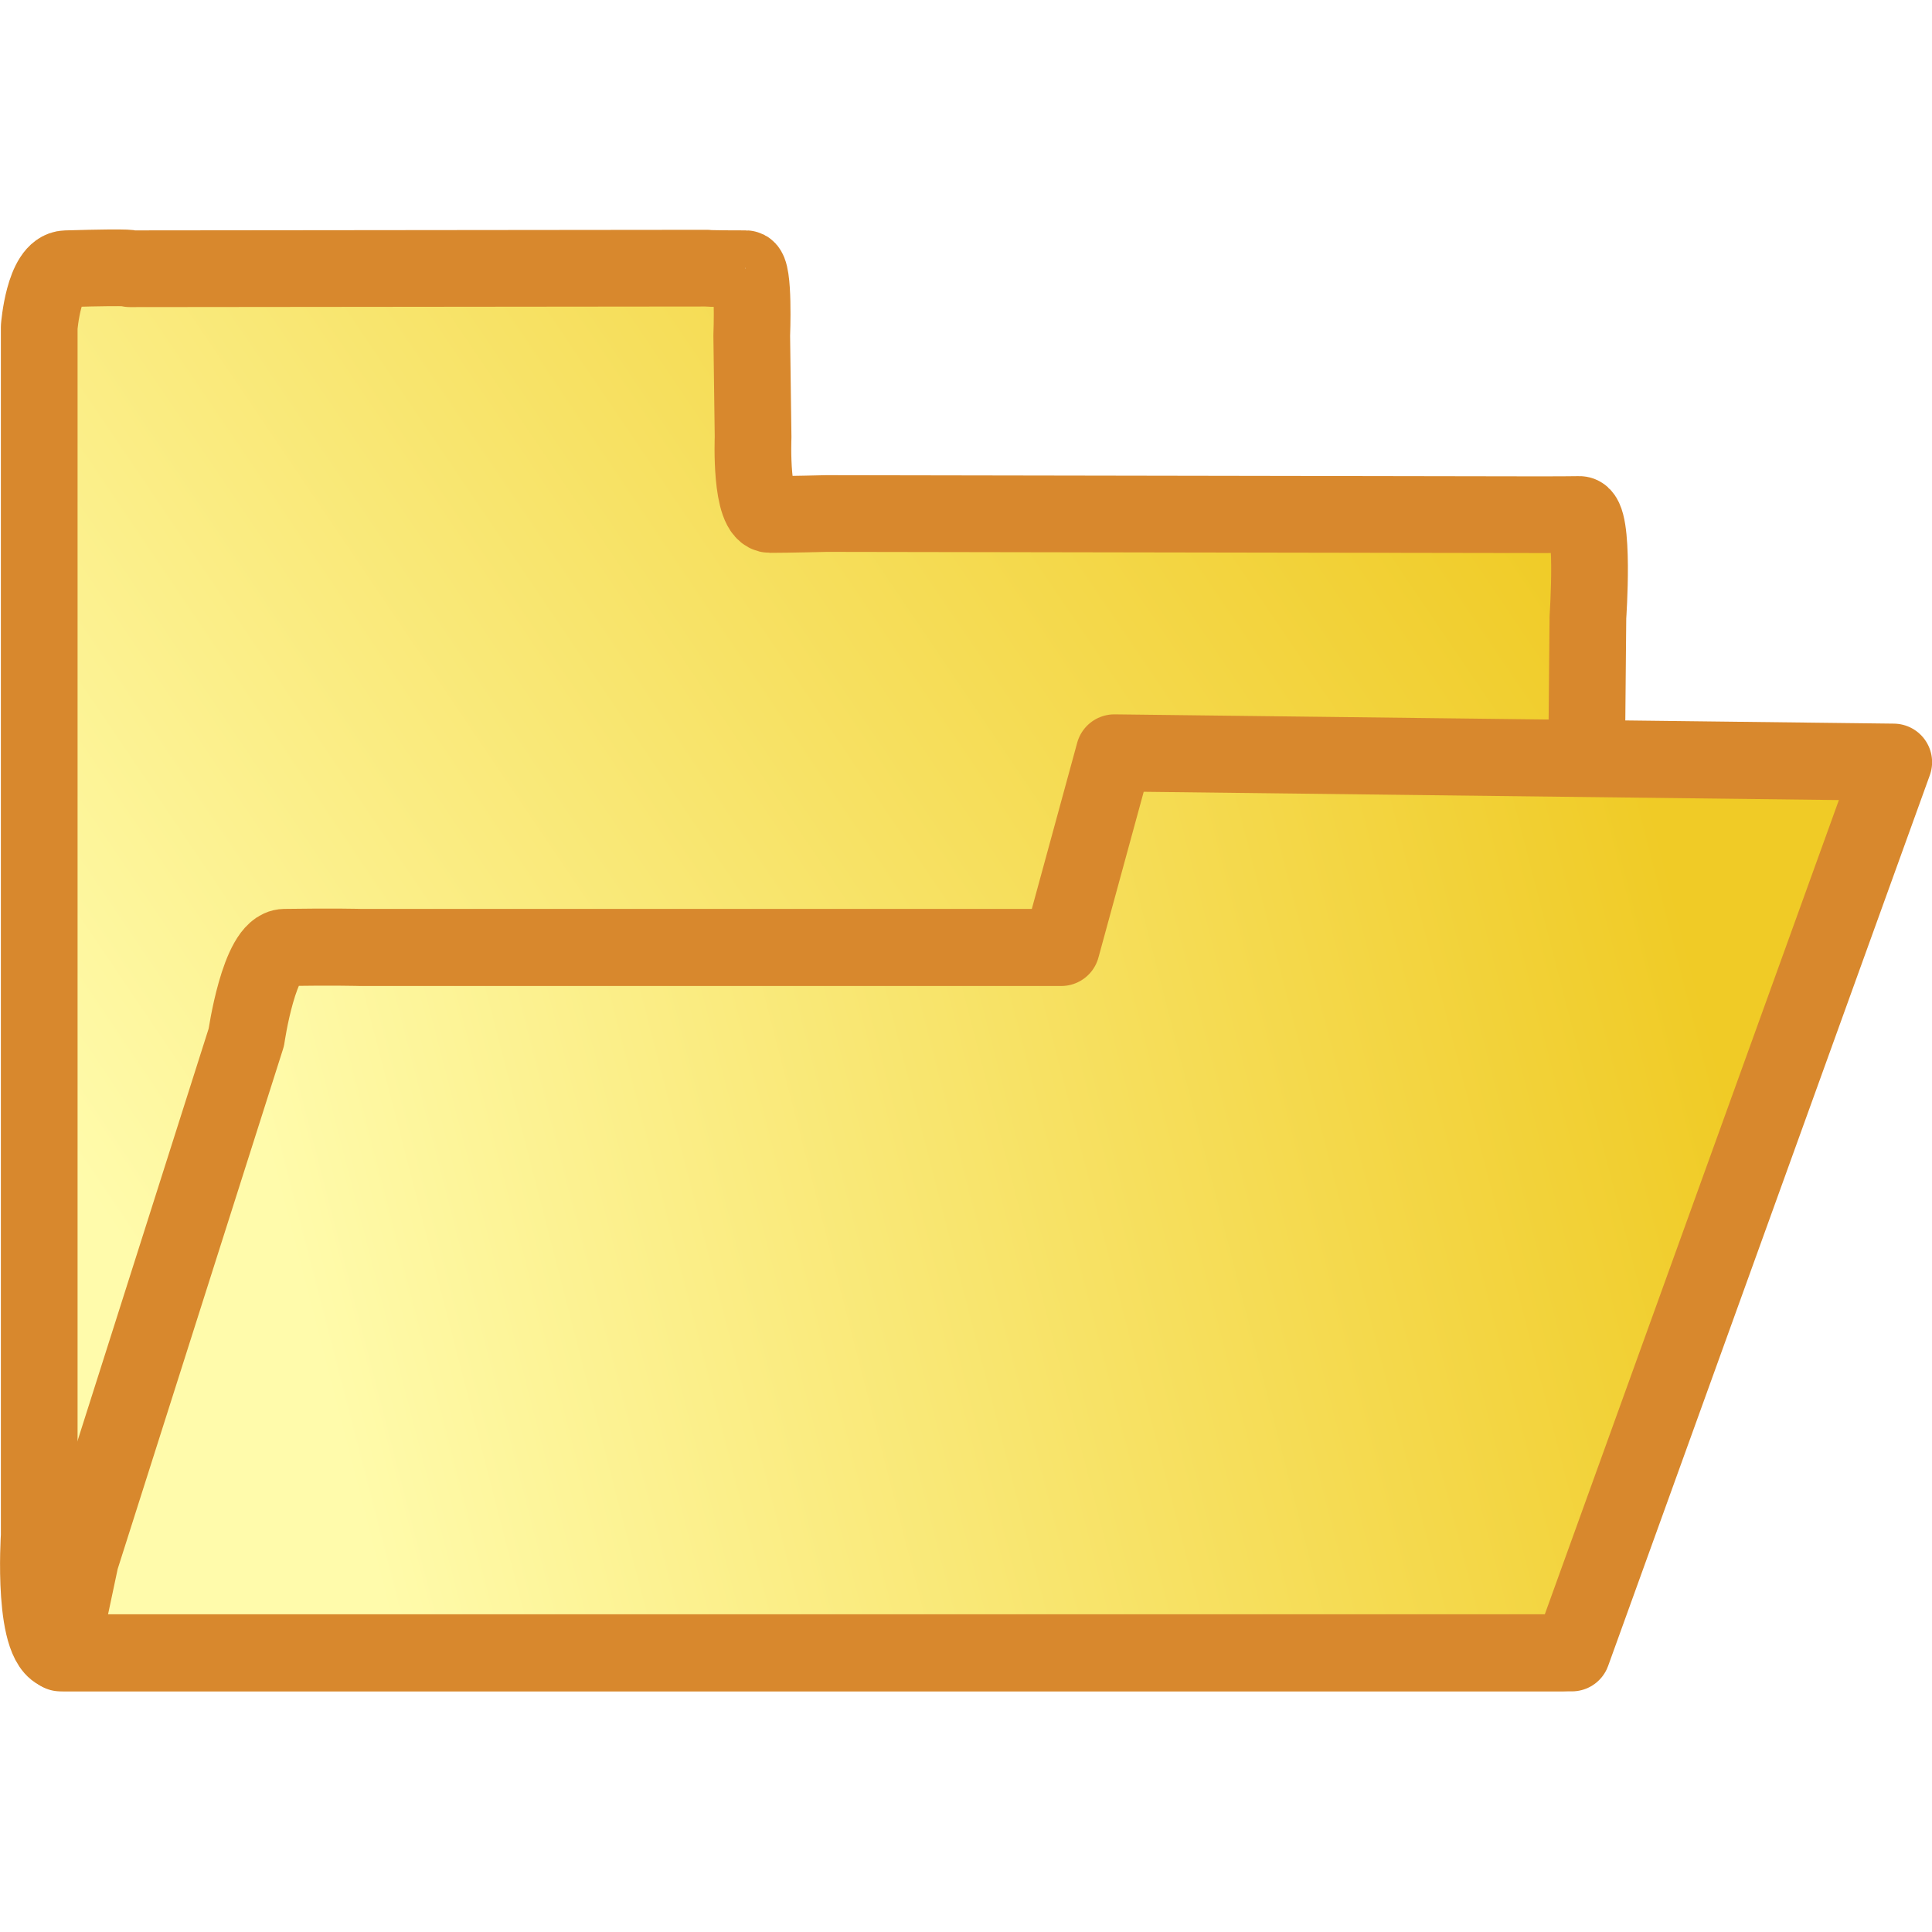
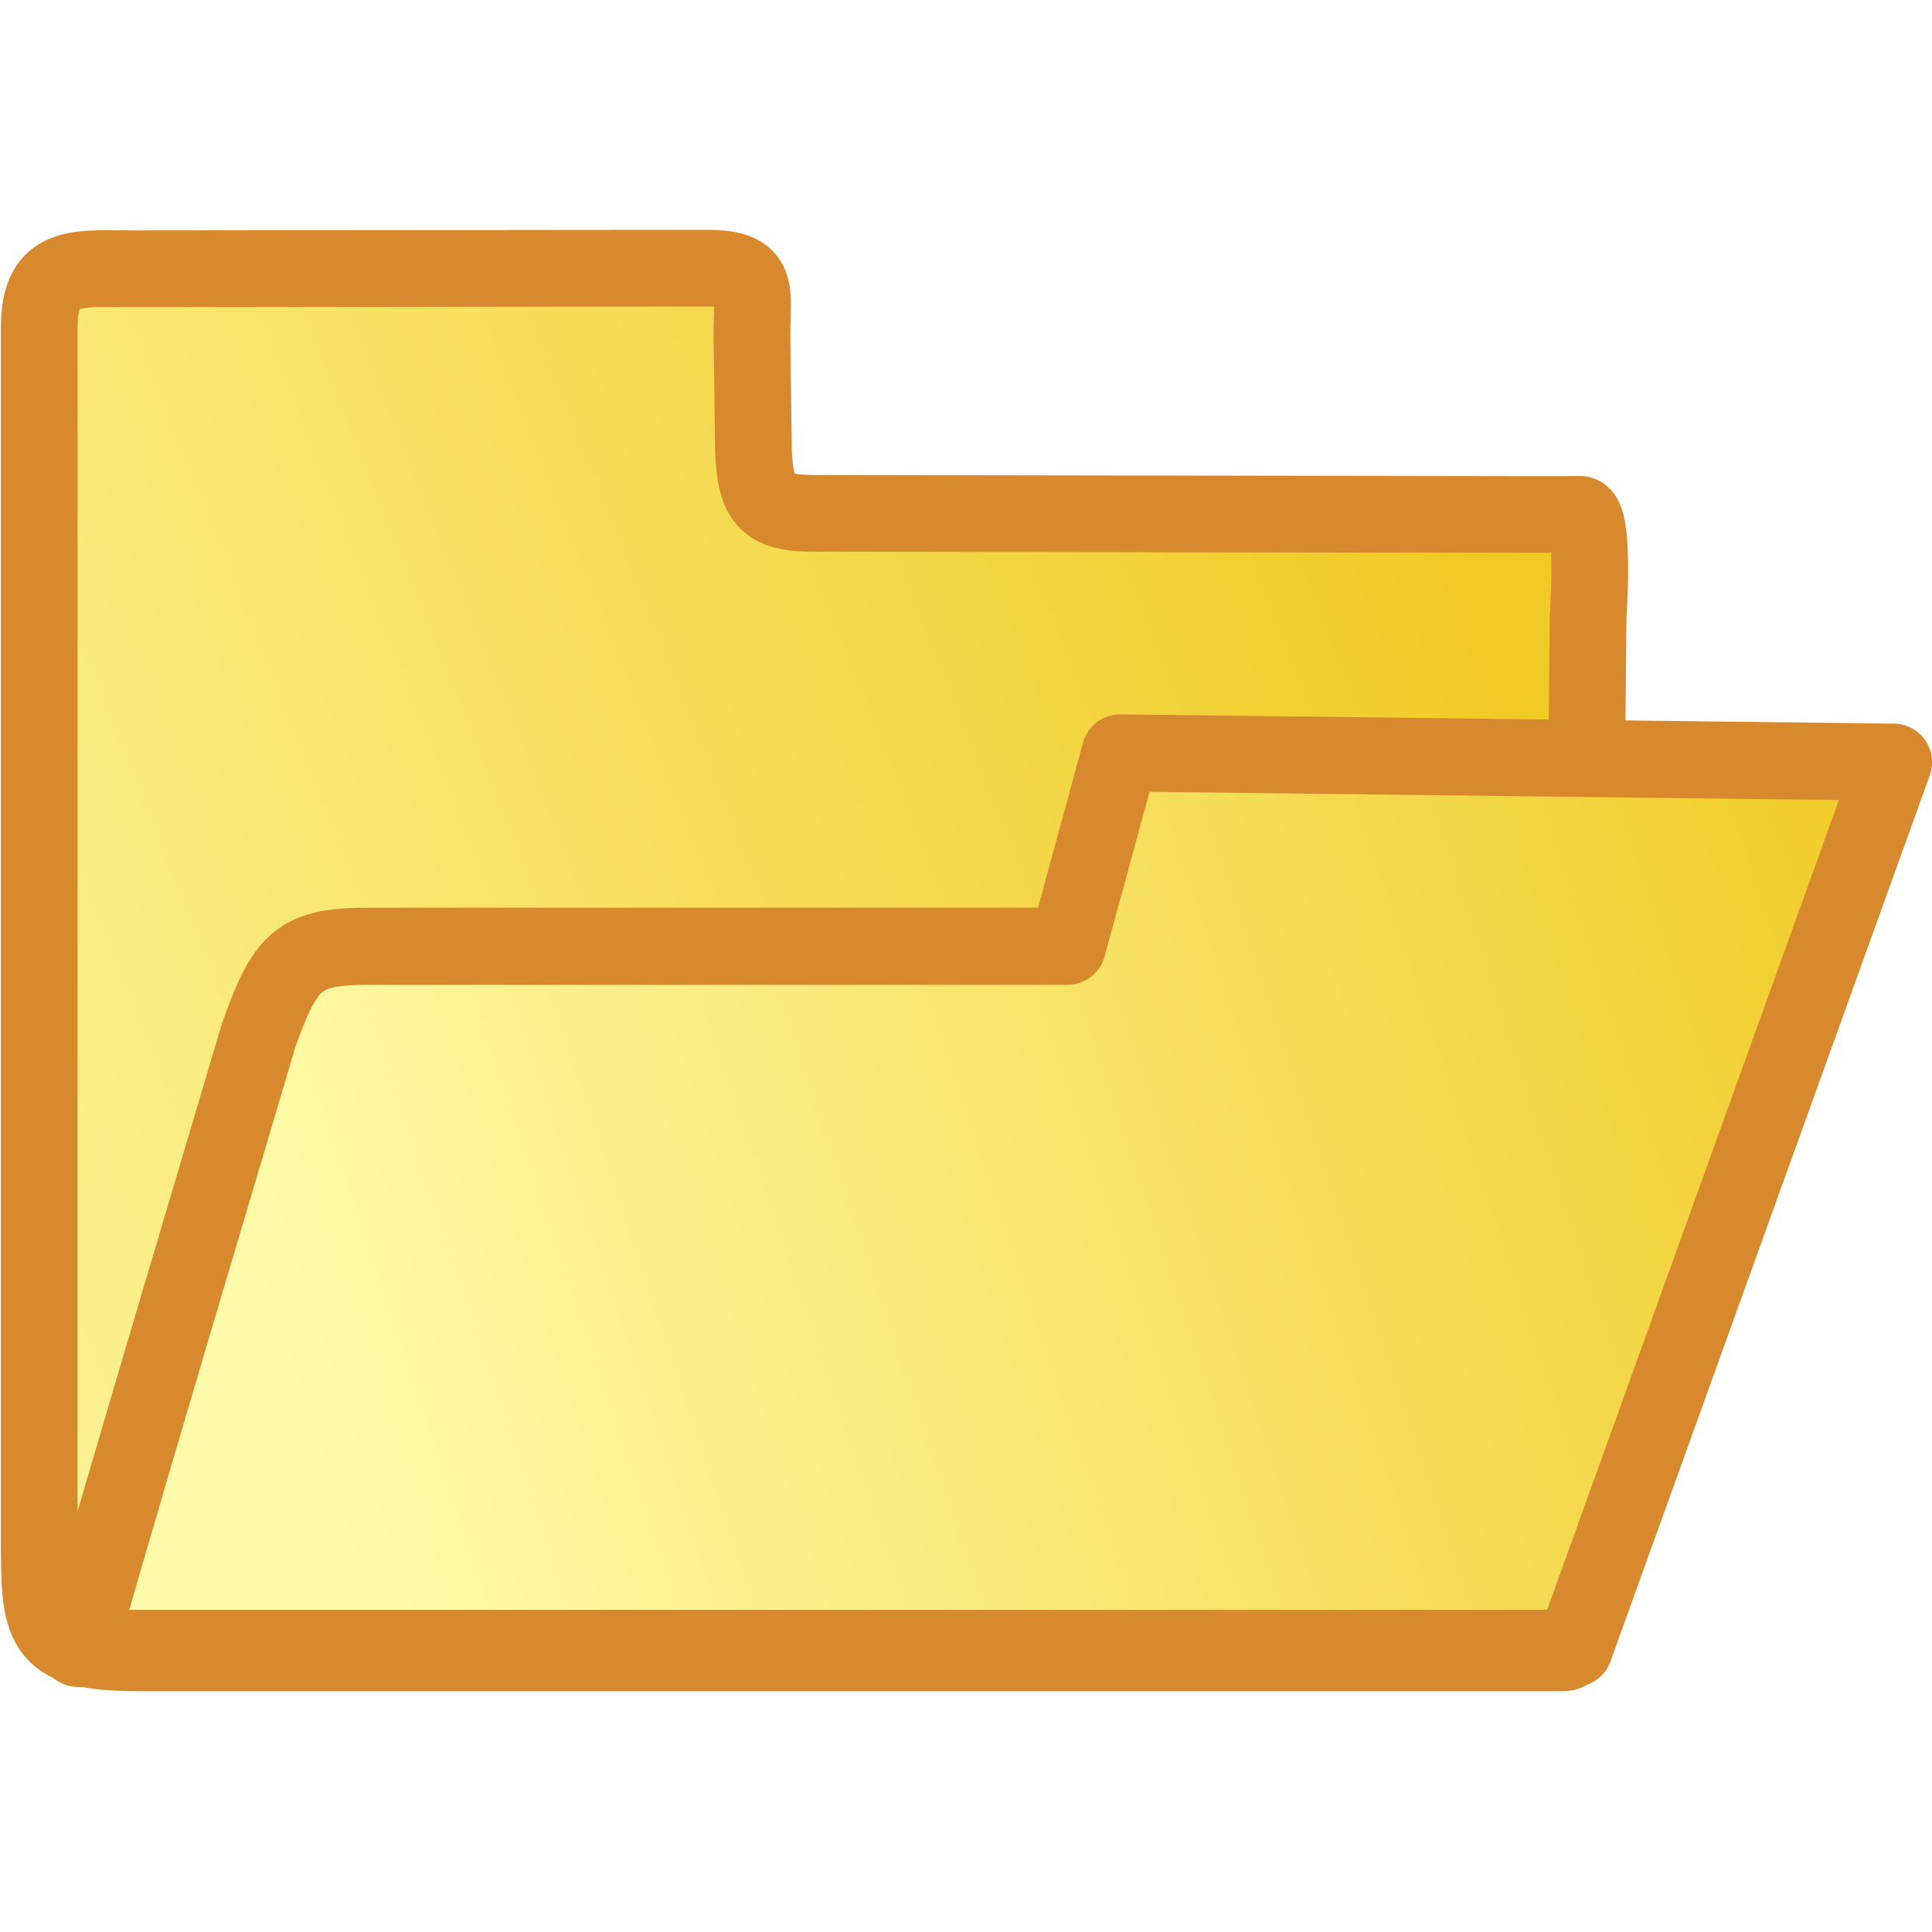
<svg xmlns="http://www.w3.org/2000/svg" xmlns:xlink="http://www.w3.org/1999/xlink" width="10mm" height="10mm" viewBox="0 0 10 10" version="1.1" id="svg1">
  <defs id="defs1">
    <linearGradient id="linearGradient6">
      <stop style="stop-color:#fffbab;stop-opacity:1;" offset="0" id="stop6" />
      <stop style="stop-color:#f0cb26;stop-opacity:1;" offset="1" id="stop7" />
    </linearGradient>
    <linearGradient id="linearGradient4">
      <stop style="stop-color:#f0cb26;stop-opacity:1;" offset="0" id="stop4" />
      <stop style="stop-color:#fffbab;stop-opacity:1;" offset="0.864" id="stop5" />
    </linearGradient>
-     <linearGradient xlink:href="#linearGradient4" id="linearGradient5" x1="10.566" y1="4.921" x2="0.829" y2="7.977" gradientUnits="userSpaceOnUse" gradientTransform="matrix(0.8275135,0,0,1.005092,0.06516653,0.1837274)" />
-     <linearGradient xlink:href="#linearGradient6" id="linearGradient7" x1="0.597" y1="7.18" x2="7.753" y2="1.256" gradientUnits="userSpaceOnUse" gradientTransform="matrix(0.8212409,0,0,1.005299,0.1277758,-0.7996469)" />
+     <linearGradient xlink:href="#linearGradient4" id="linearGradient5" x1="11.724" y1="3.746" x2="0.462" y2="8.326" gradientUnits="userSpaceOnUse" gradientTransform="matrix(0.8275135,0,0,1.005092,0.06516653,0.1837274)" />
+     <linearGradient xlink:href="#linearGradient6" id="linearGradient7" x1="-2.08" y1="8.681" x2="8.849" y2="3.338" gradientUnits="userSpaceOnUse" gradientTransform="matrix(0.8212409,0,0,1.005299,0.1277758,-0.7996469)" />
  </defs>
  <g id="layer1">
-     <path id="rect1" style="fill:url(#linearGradient7);stroke:#d8882d;stroke-width:0.397;stroke-linecap:round;stroke-linejoin:round;stroke-dasharray:none" d="m 0.342,1.391 c 0.381,-0.011 0.33,-2e-7 0.33,-2e-7 l 2.987,-0.003 c 0,0 -1.13e-5,0.003 0.202,0.003 0.044,0 0.03,0.346 0.03,0.346 l 0.007,0.526 c 0,0 -0.017,0.4 0.089,0.4 0.093,0 0.292,-0.005 0.292,-0.005 l 3.591,0.006 c 0,0 0.224,6.084e-4 0.305,-0.001 0.081,-0.002 0.044,0.531 0.044,0.531 L 8.174,8.104 c 0,0 0.041,0.451 -0.082,0.451 H 7.676 0.712 0.328 c -0.165,0 -0.125,-0.606 -0.125,-0.606 v -6.256 c 0,0 0.023,-0.299 0.139,-0.302 z" />
-     <path style="fill:url(#linearGradient5);stroke:#d8882d;stroke-width:0.399;stroke-linecap:butt;stroke-linejoin:round;stroke-dasharray:none;stroke-opacity:1" d="M 0.313,8.555 0.416,8.07 1.275,5.369 c 0,0 0.066,-0.463 0.198,-0.465 0.253,-0.004 0.394,0 0.394,0 H 5.493 L 5.768,3.897 9.801,3.945 8.136,8.555 H 0.751 Z" id="path4" />
+     <path id="rect1" style="display:inline;fill:url(#linearGradient7);stroke:#d8882d;stroke-width:0.397;stroke-linecap:round;stroke-linejoin:round;stroke-dasharray:none" d="m 0.673,1.391 2.987,-0.003 c 0.281,0 0.232,0.116 0.232,0.348 l 0.007,0.526 c 0,0.364 0.075,0.401 0.381,0.395 l 3.591,0.006 c 0,0 0.224,6.084e-4 0.305,-0.001 0.081,-0.002 0.044,0.531 0.044,0.531 L 8.174,8.104 c 0,0 0.041,0.451 -0.082,0.451 H 7.676 0.712 c -0.509,0 -0.509,-0.136 -0.509,-0.606 v -6.256 c 0,-0.333 0.198,-0.302 0.47,-0.302 z" />
+     <path style="display:inline;fill:url(#linearGradient5);stroke:#d8882d;stroke-width:0.399;stroke-linecap:butt;stroke-linejoin:round;stroke-dasharray:none;stroke-opacity:1" d="M 0.404,8.532 C 0.708,7.473 1.025,6.418 1.338,5.361 1.48,4.962 1.549,4.896 1.926,4.898 H 5.525 L 5.798,3.897 9.801,3.945 8.148,8.532 H 0.818 Z" id="path4" />
  </g>
</svg>
